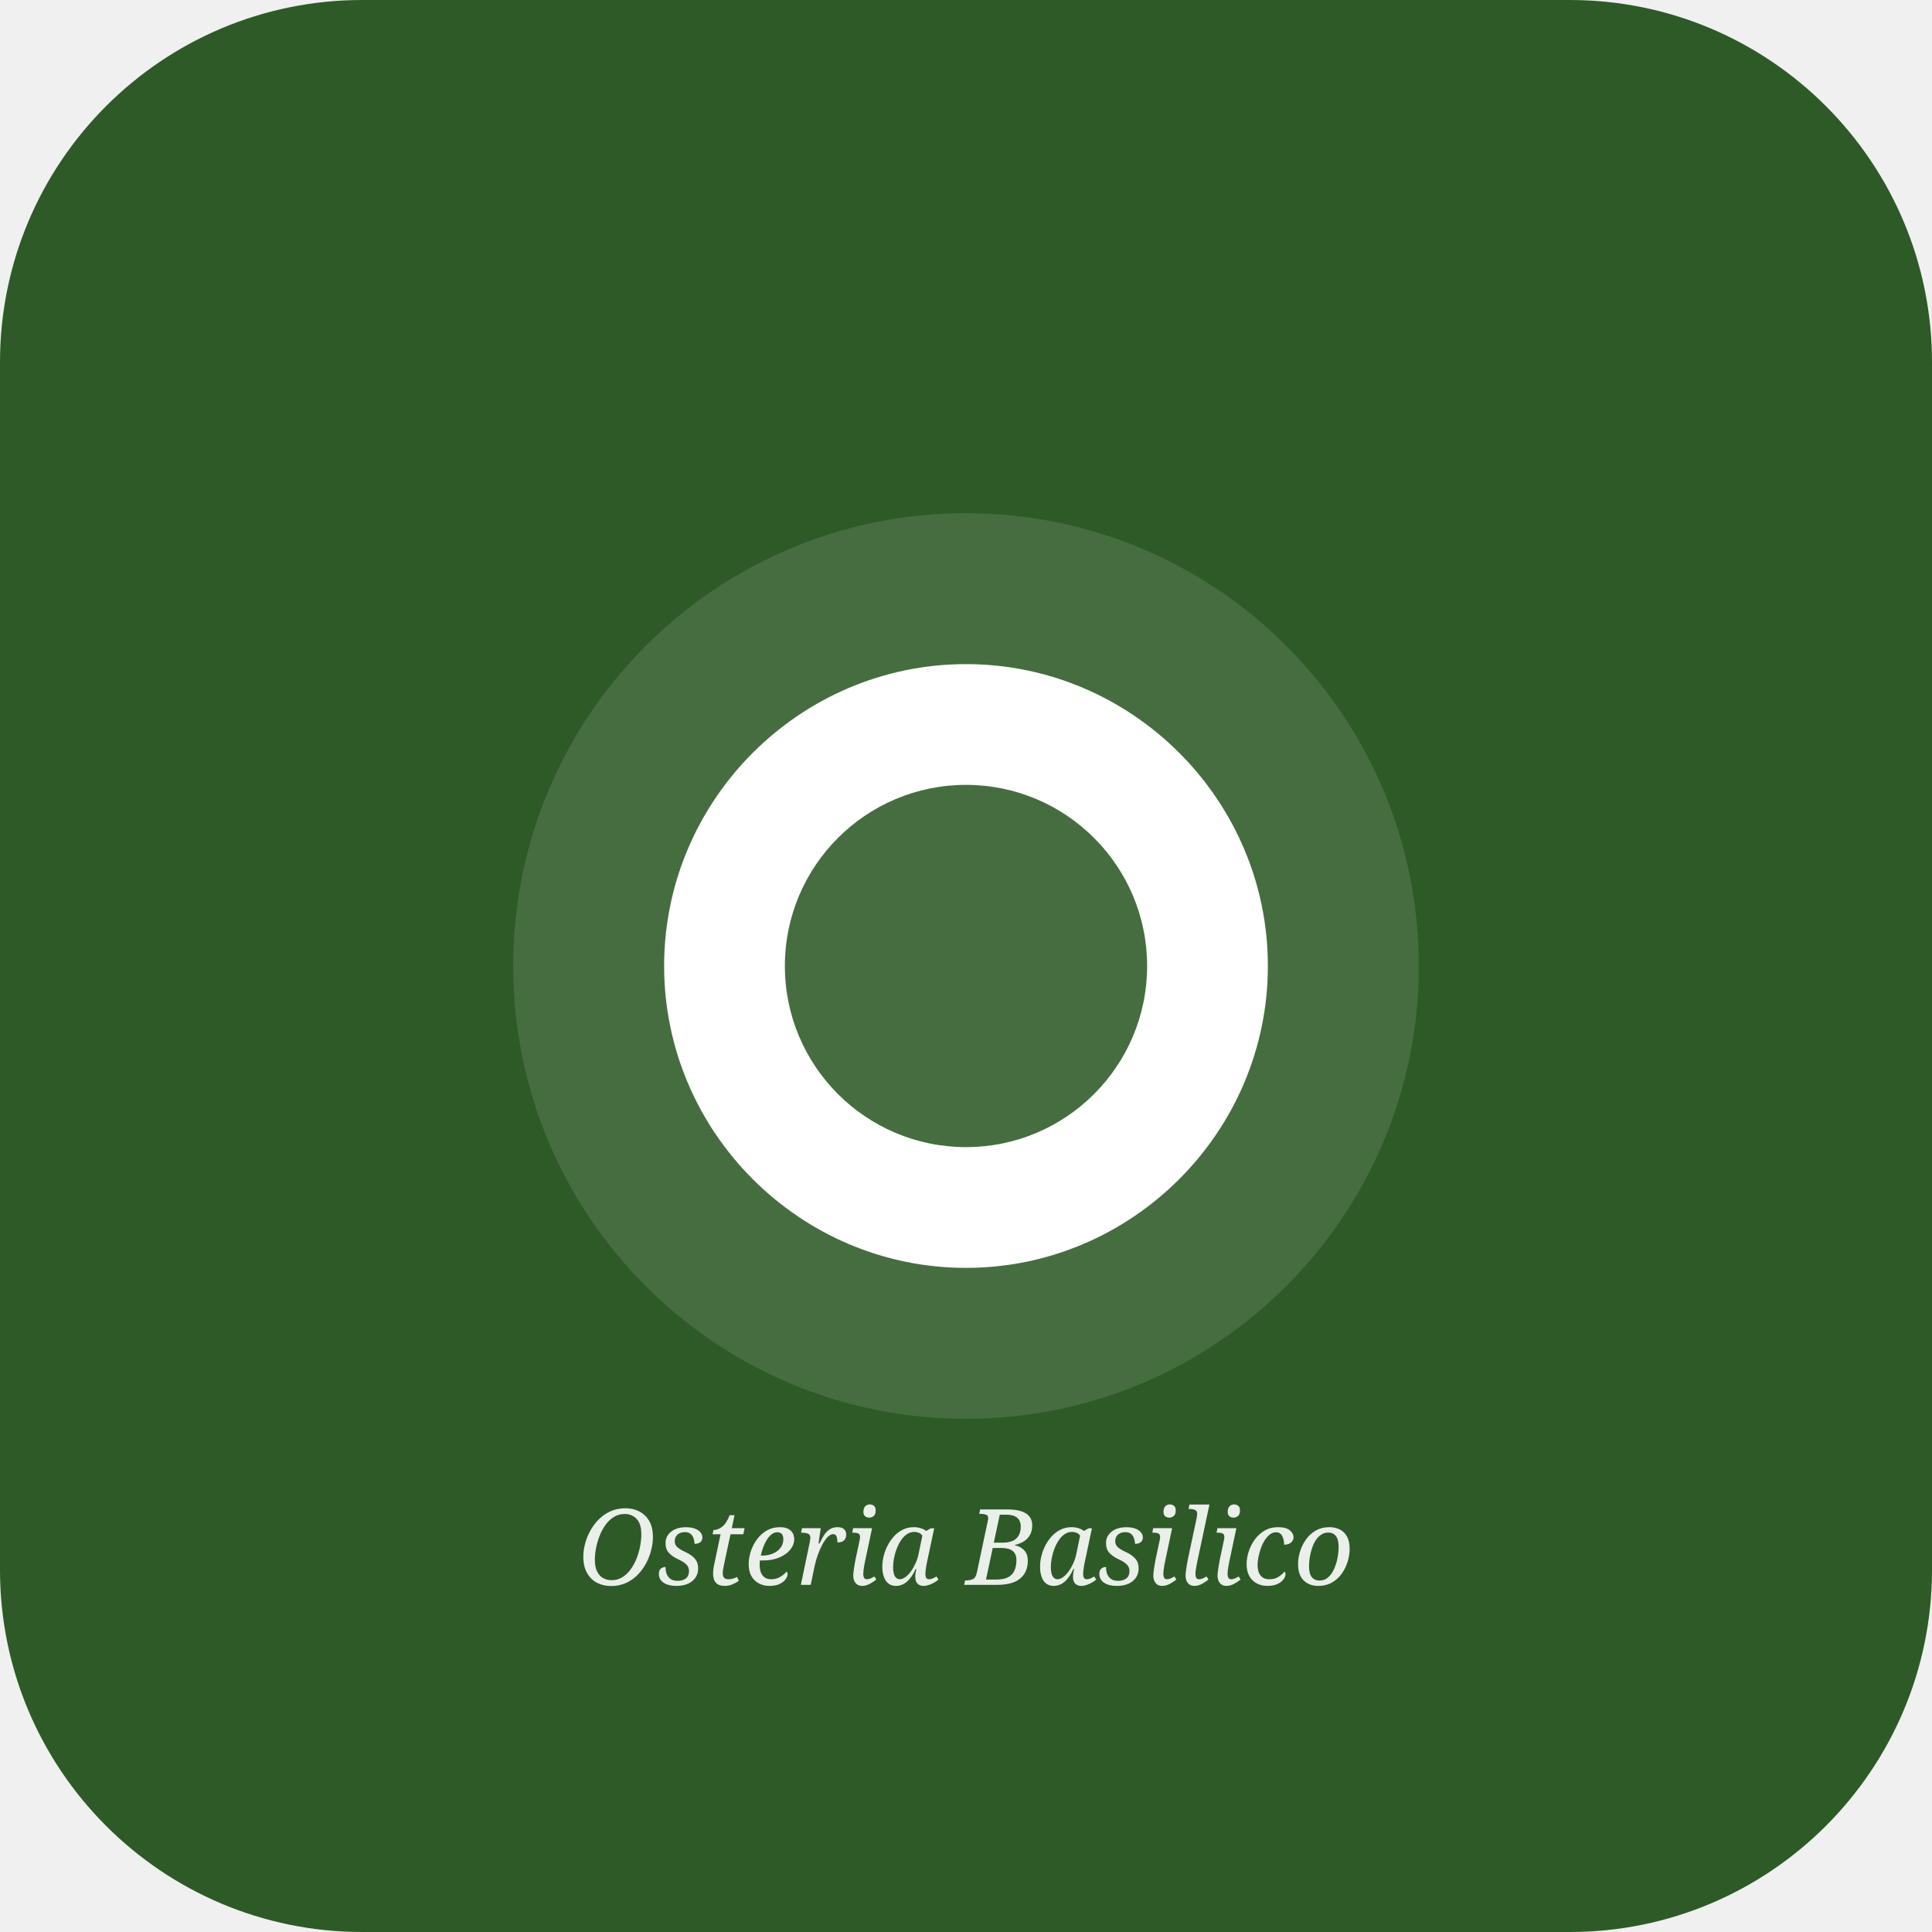
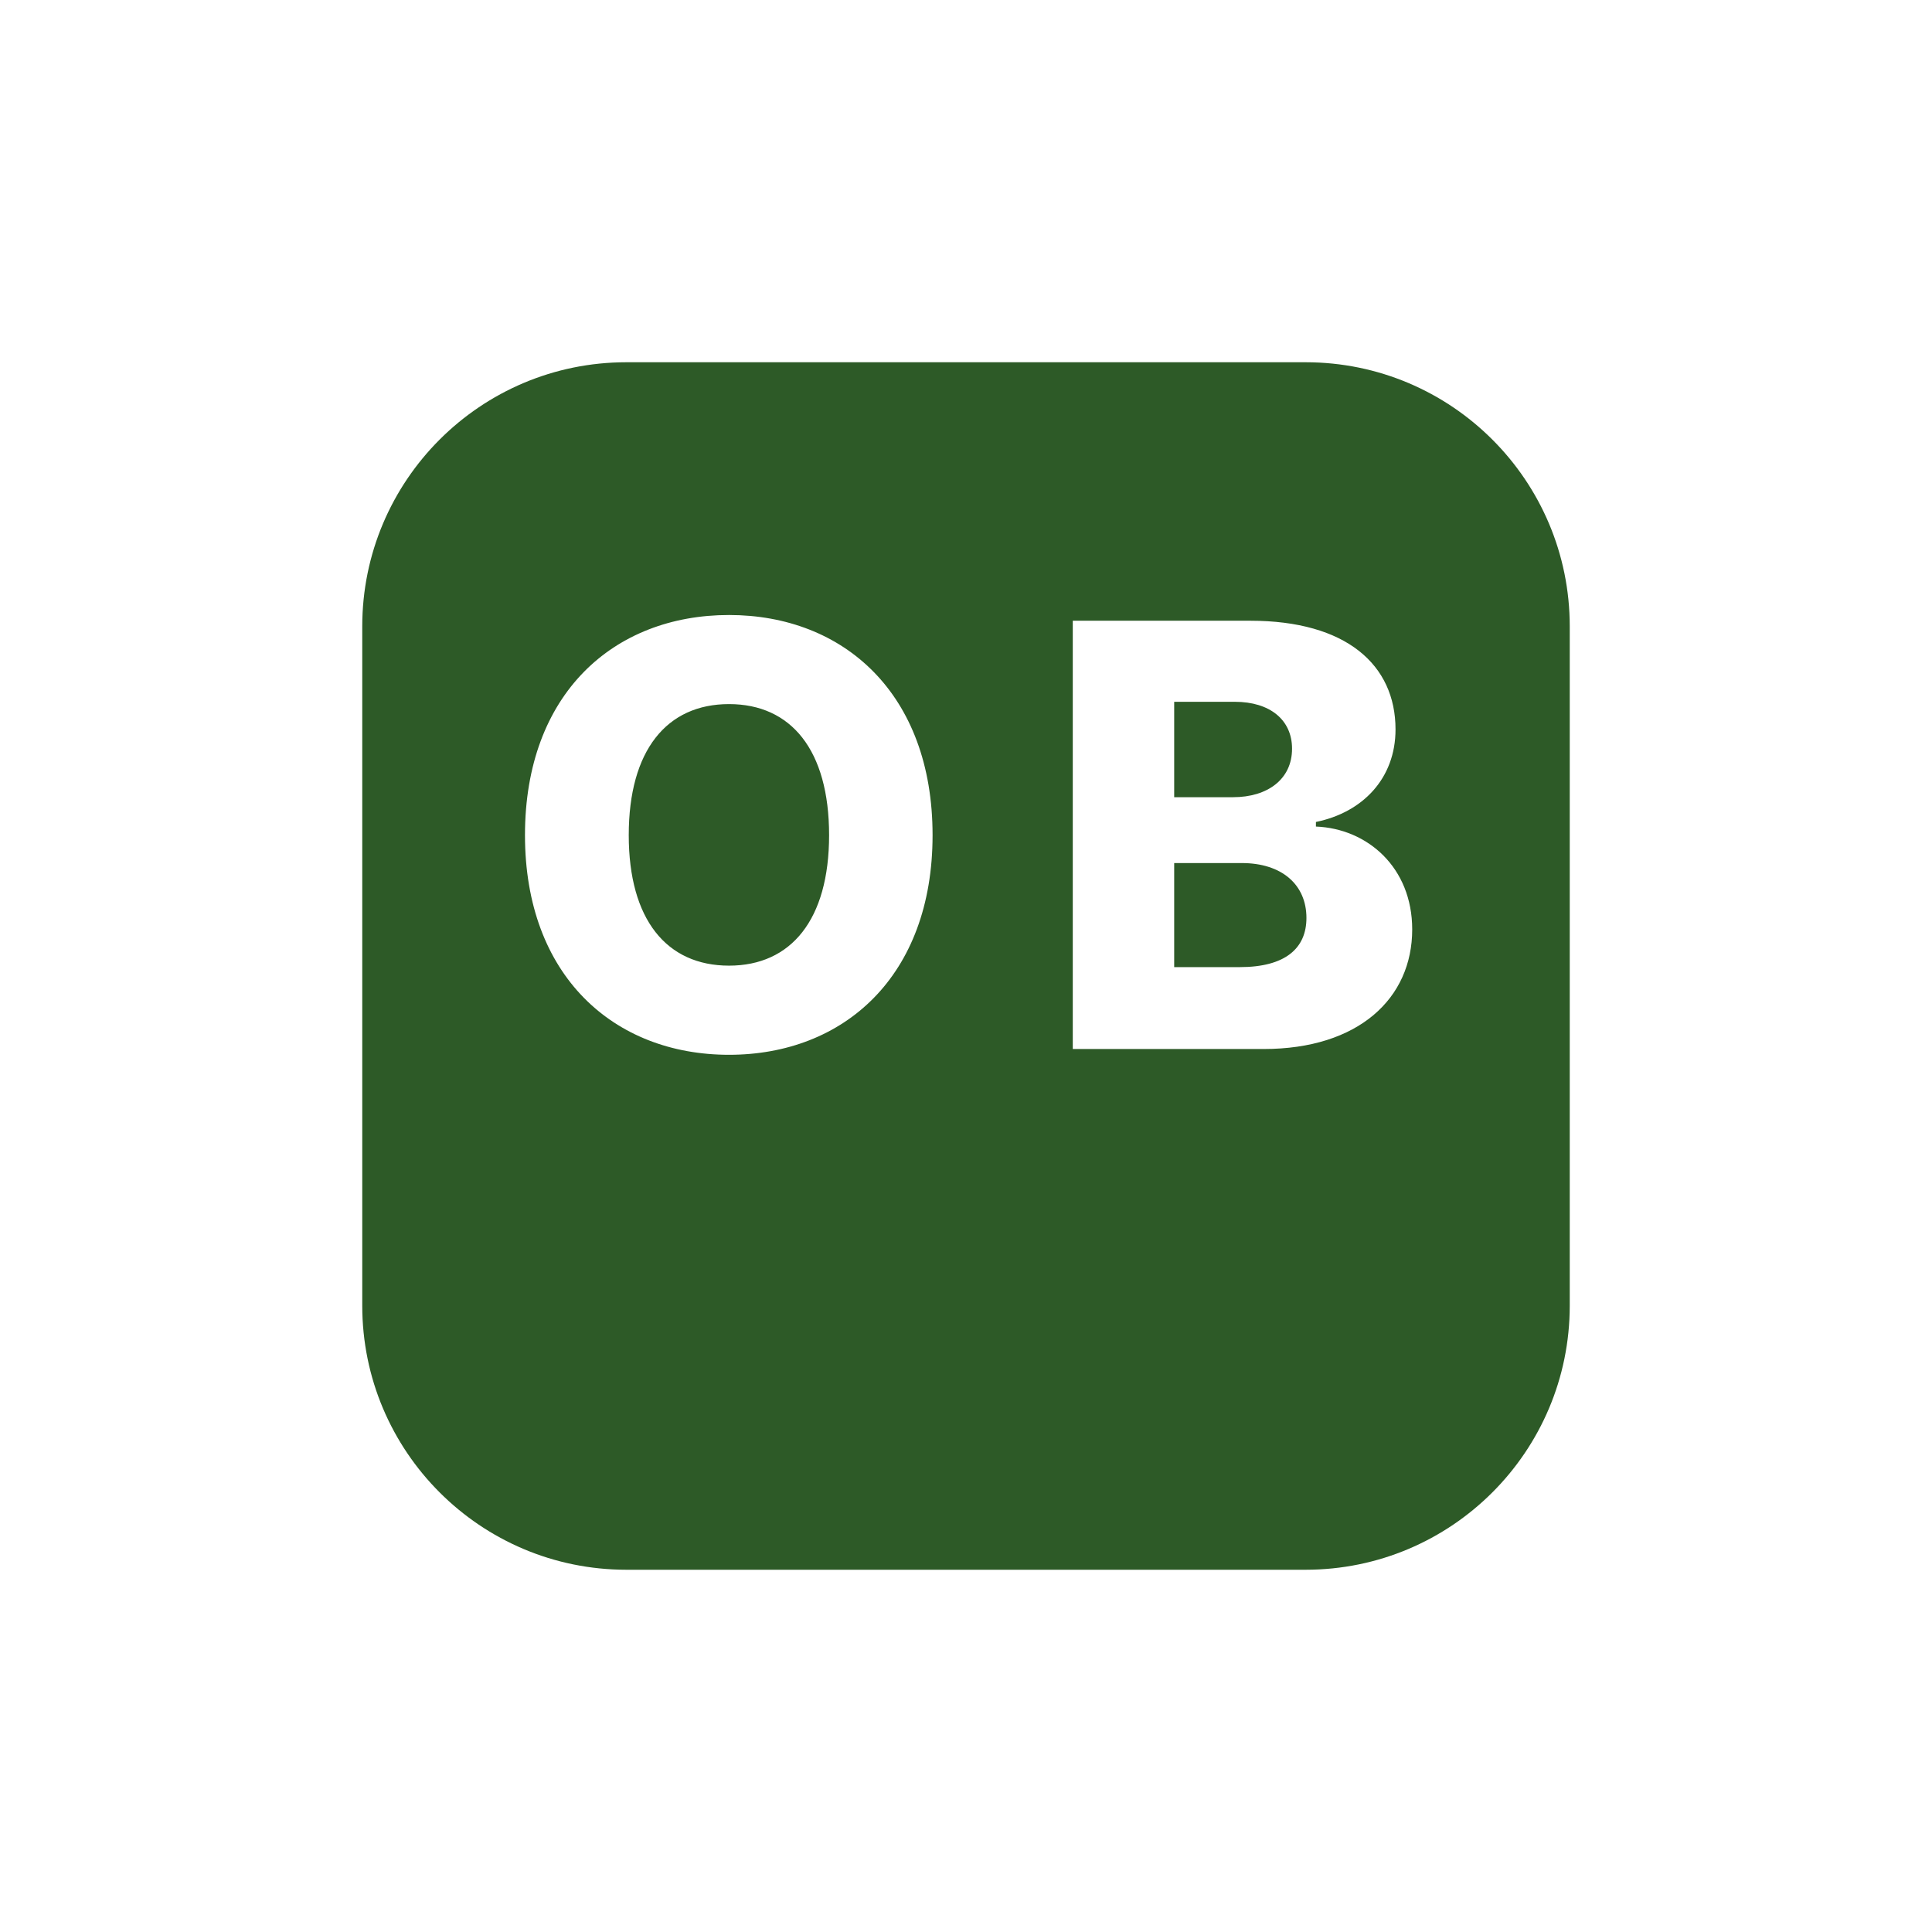
<svg xmlns="http://www.w3.org/2000/svg" viewBox="0 0 512 512" width="512" height="512">
-   <rect width="512" height="512" rx="96" fill="#2D5A27" />
-   <circle cx="256" cy="256" r="120" fill="rgba(255,255,255,0.12)" />
-   <path fill="#fff" d="M256 176c-44 0-80 36-80 80s36 80 80 80 80-36 80-80-36-80-80-80zm0 32c26.5 0 48 21.5 48 48s-21.5 48-48 48-48-21.5-48-48 21.5-48 48-48z" />
-   <text x="256" y="420" text-anchor="middle" fill="rgba(255,255,255,0.9)" font-family="Georgia, serif" font-size="28" font-style="italic">Osteria Basilico</text>
+   <rect width="512" height="512" fill="#FFFFFF" />
+   <rect x="96" y="96" width="320" height="320" rx="70" fill="#2D5A27" />
+   <text x="256" y="278" text-anchor="middle" fill="#FFFFFF" font-family="system-ui, -apple-system, BlinkMacSystemFont, 'Segoe UI', sans-serif" font-weight="800" font-size="156" letter-spacing="22">OB</text>
</svg>
